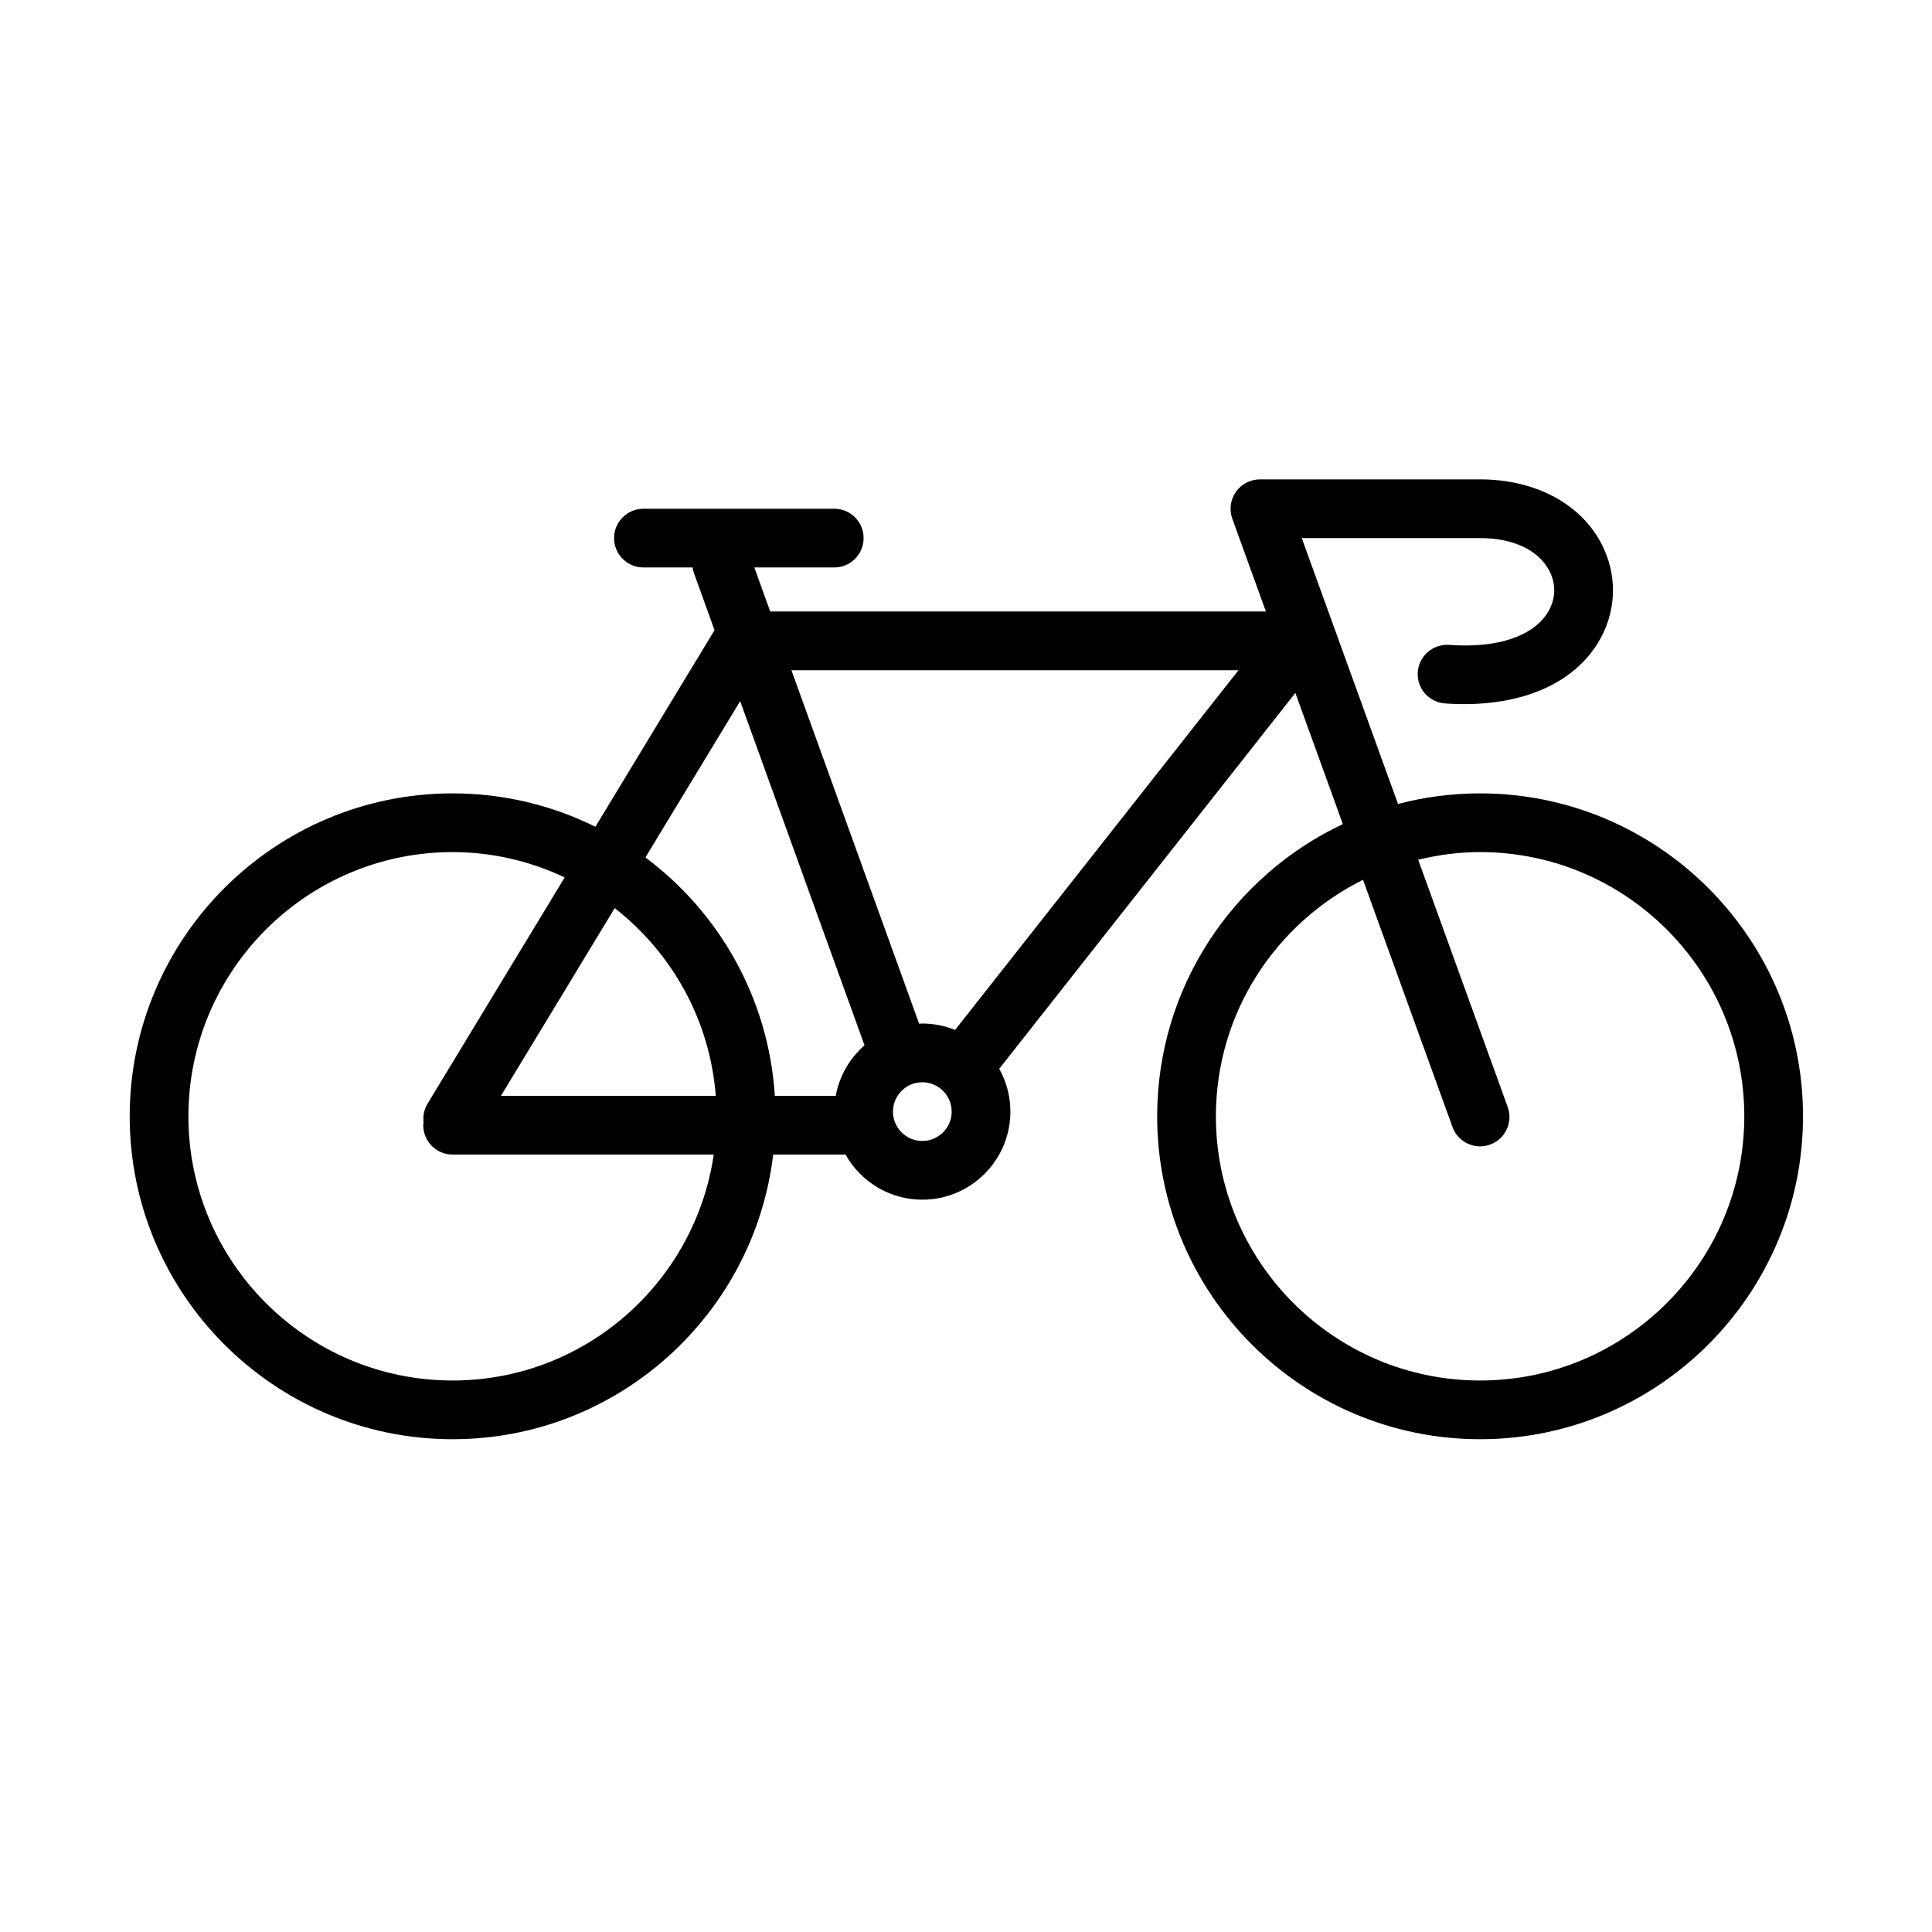
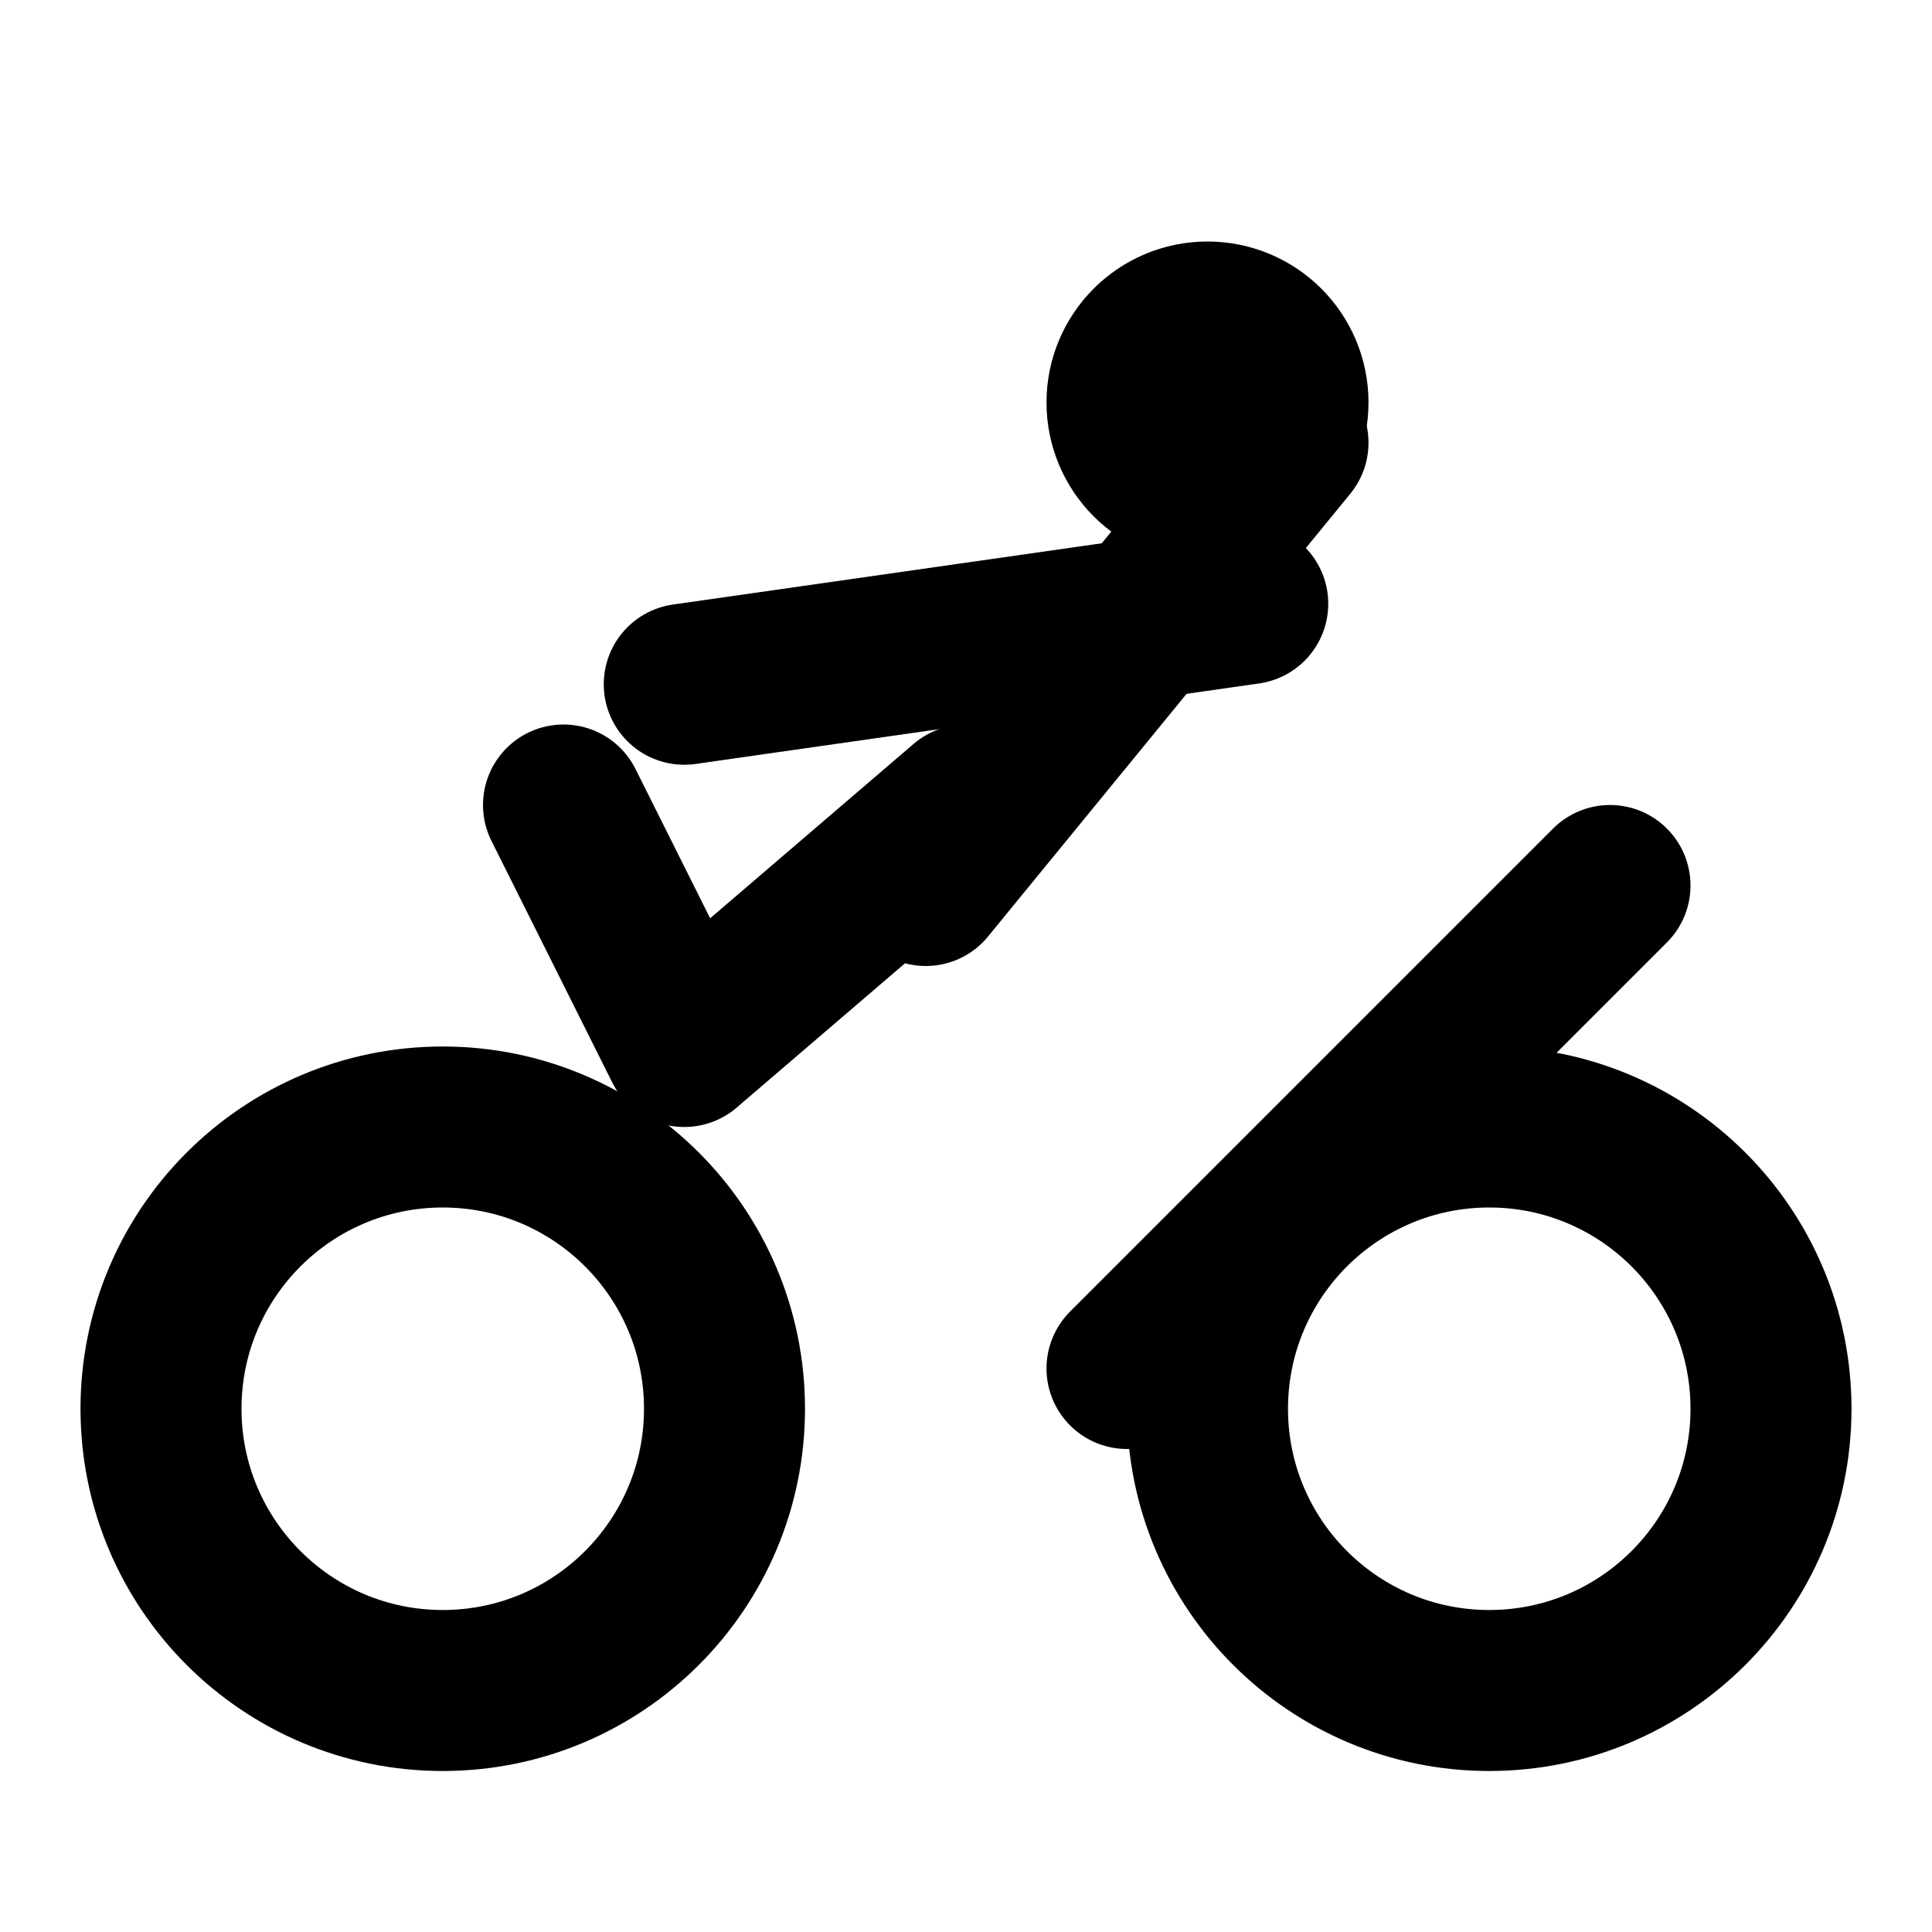
- <svg xmlns="http://www.w3.org/2000/svg" t="1723322106060" class="icon road_bike" viewBox="0 0 1024 1024" version="1.1" p-id="2623" width="200" height="200">
-   <path d="M784.478 420.507c-15.03 0-29.61 1.968-43.502 5.618l-51.015-140.921 94.516 0c17.318 0 30.614 6.154 36.464 16.881 4.053 7.422 3.749 15.761-0.826 22.873-8.037 12.509-26.931 18.708-52.022 16.835-8.627-0.52-16.027 5.843-16.643 14.402-0.616 8.569 5.827 16.015 14.4 16.638 36.689 2.591 66.04-8.657 80.435-31.04 10.768-16.741 11.499-37.155 1.972-54.614-11.314-20.726-35.155-33.095-63.781-33.095L667.783 254.086c-5.075 0-9.828 2.476-12.745 6.625-2.909 4.148-3.615 9.467-1.887 14.229l17.8 49.163L408.225 324.103l-8.426-23.34 42.371 0c8.59 0 15.559-6.967 15.559-15.559 0-8.593-6.97-15.559-15.559-15.559l-101.136 0c-8.59 0-15.559 6.967-15.559 15.559 0 8.593 6.971 15.559 15.559 15.559l26.078 0c0.148 1.094 0.387 2.185 0.779 3.26l10.827 29.972L315.571 438.202c-22.834-11.305-48.513-17.695-75.673-17.695-94.375 0-171.155 76.78-171.155 171.155 0 94.379 76.78 171.154 171.155 171.154 87.507 0 159.834-66.019 169.909-150.862l38.34 0c7.995 14.246 23.237 23.904 40.702 23.904 25.744 0 46.679-20.941 46.679-46.677 0-8.241-2.165-15.974-5.922-22.695l156.966-199.222 25.16 69.52c-58.094 27.393-98.406 86.5-98.406 154.877 0 94.379 76.78 171.154 171.154 171.154 94.375 0 171.155-76.776 171.155-171.154C955.633 497.287 878.854 420.507 784.478 420.507M656.432 355.223 506.22 545.887c-5.375-2.164-11.233-3.384-17.373-3.384-0.57 0-1.128 0.063-1.694 0.087l-67.686-187.367L656.432 355.222zM392.3 371.606l65.912 182.441c-7.811 6.821-13.327 16.175-15.256 26.788l-32.284 0c-3.237-51.65-29.463-97.171-68.582-126.383L392.3 371.606zM379.378 580.836 265.5 580.836l60.309-99.51C356.001 504.881 376.266 540.448 379.378 580.836M239.897 731.697c-77.214 0-140.035-62.82-140.035-140.035 0-77.213 62.823-140.035 140.035-140.035 21.253 0 41.341 4.901 59.404 13.412l-72.708 119.971c-1.861 3.058-2.473 6.501-2.093 9.796-0.054 0.528-0.164 1.049-0.164 1.588 0 8.593 6.971 15.559 15.56 15.559l138.395 0C368.403 679.56 310.202 731.697 239.897 731.697M488.848 604.74c-8.581 0-15.559-6.985-15.559-15.558 0-8.582 6.977-15.559 15.559-15.559 8.581 0 15.559 6.977 15.559 15.559C504.408 597.755 497.43 604.74 488.848 604.74M784.478 731.697c-77.213 0-140.035-62.82-140.035-140.035 0-54.907 31.847-102.414 77.983-125.347l47.42 131.01c2.294 6.326 8.266 10.272 14.632 10.272 1.767 0 3.549-0.305 5.297-0.934 8.083-2.924 12.26-11.856 9.337-19.933l-47.447-131.059c10.547-2.549 21.495-4.045 32.813-4.045 77.213 0 140.035 62.823 140.035 140.035C924.514 668.878 861.691 731.697 784.478 731.697" fill="#000000" p-id="2624" />
+ <svg xmlns="http://www.w3.org/2000/svg" viewBox="0 0 24 24" fill="none" stroke="currentColor" stroke-width="2" stroke-linecap="round" stroke-linejoin="round">
+   <circle cx="5.5" cy="17.5" r="3.5" />
+   <circle cx="18.5" cy="17.5" r="3.5" />
+   <path d="M15 6a1 1 0 1 0 0-2 1 1 0 0 0 0 2z" />
+   <path d="m14 17 6-6" />
+   <path d="m8.5 8.5 7-1" />
+   <path d="M16 5.5 11.5 11" />
+   <path d="M7 10l1.5 3 3.5-3" />
</svg>
